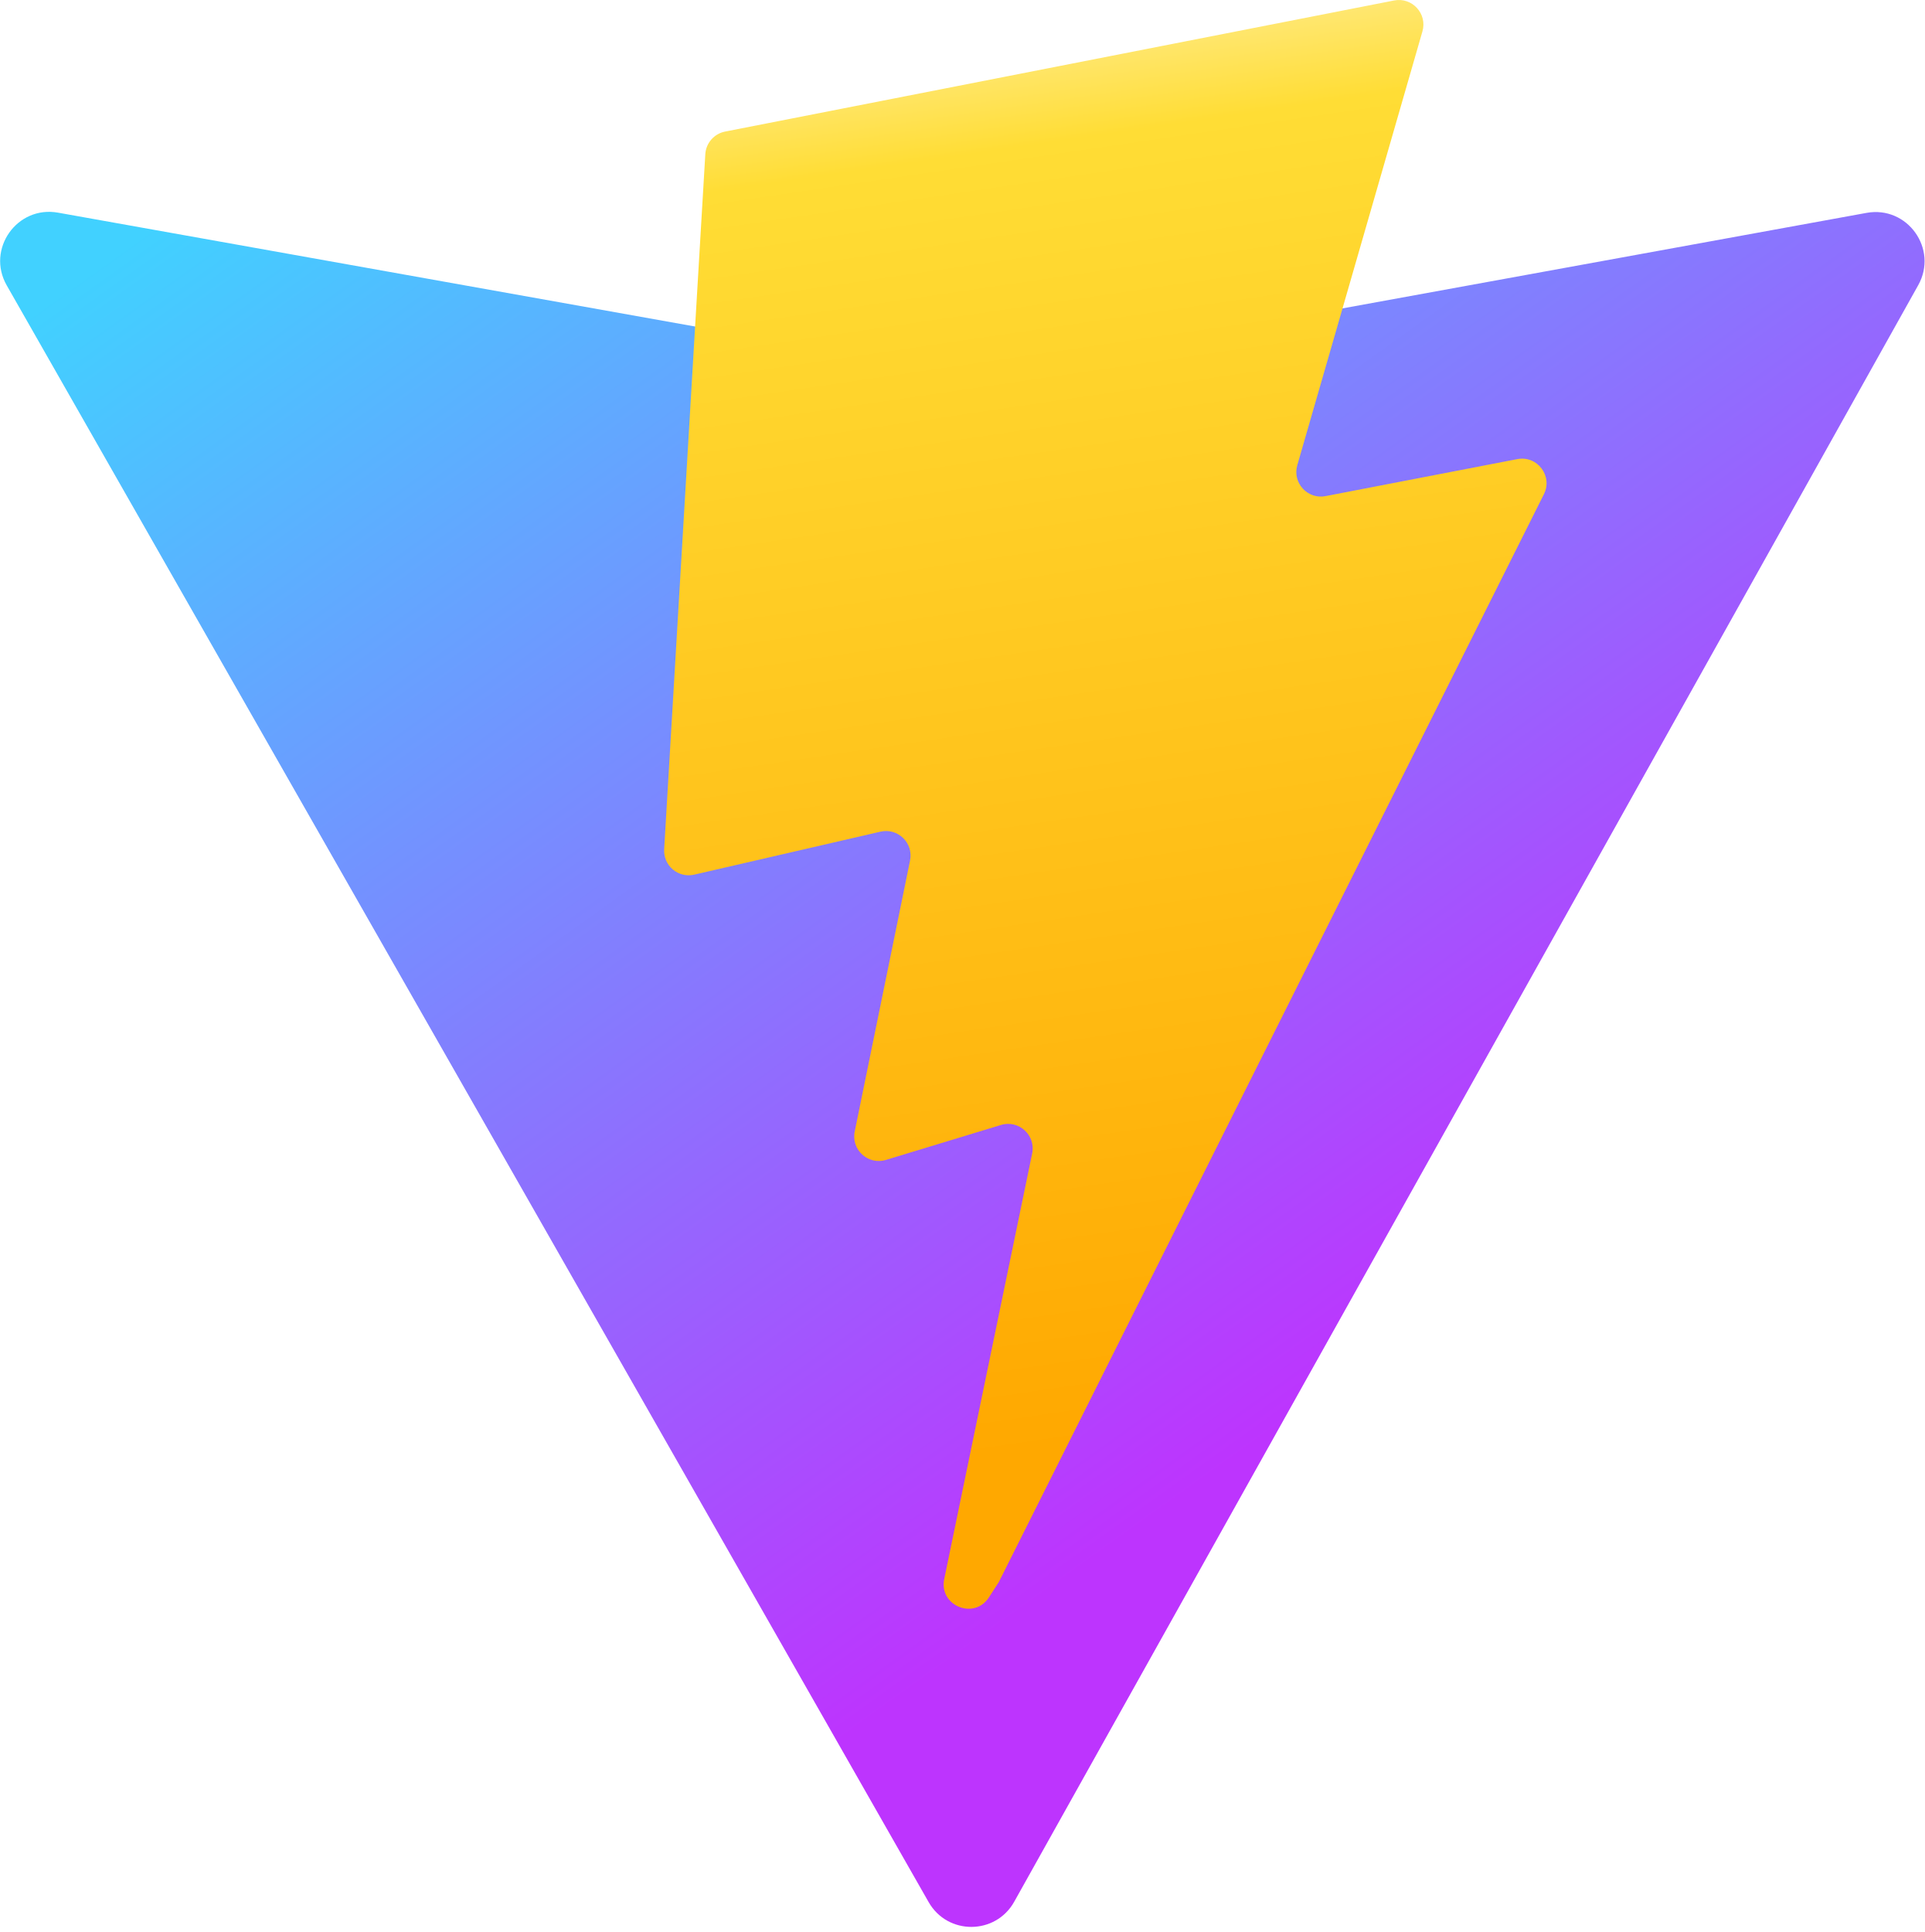
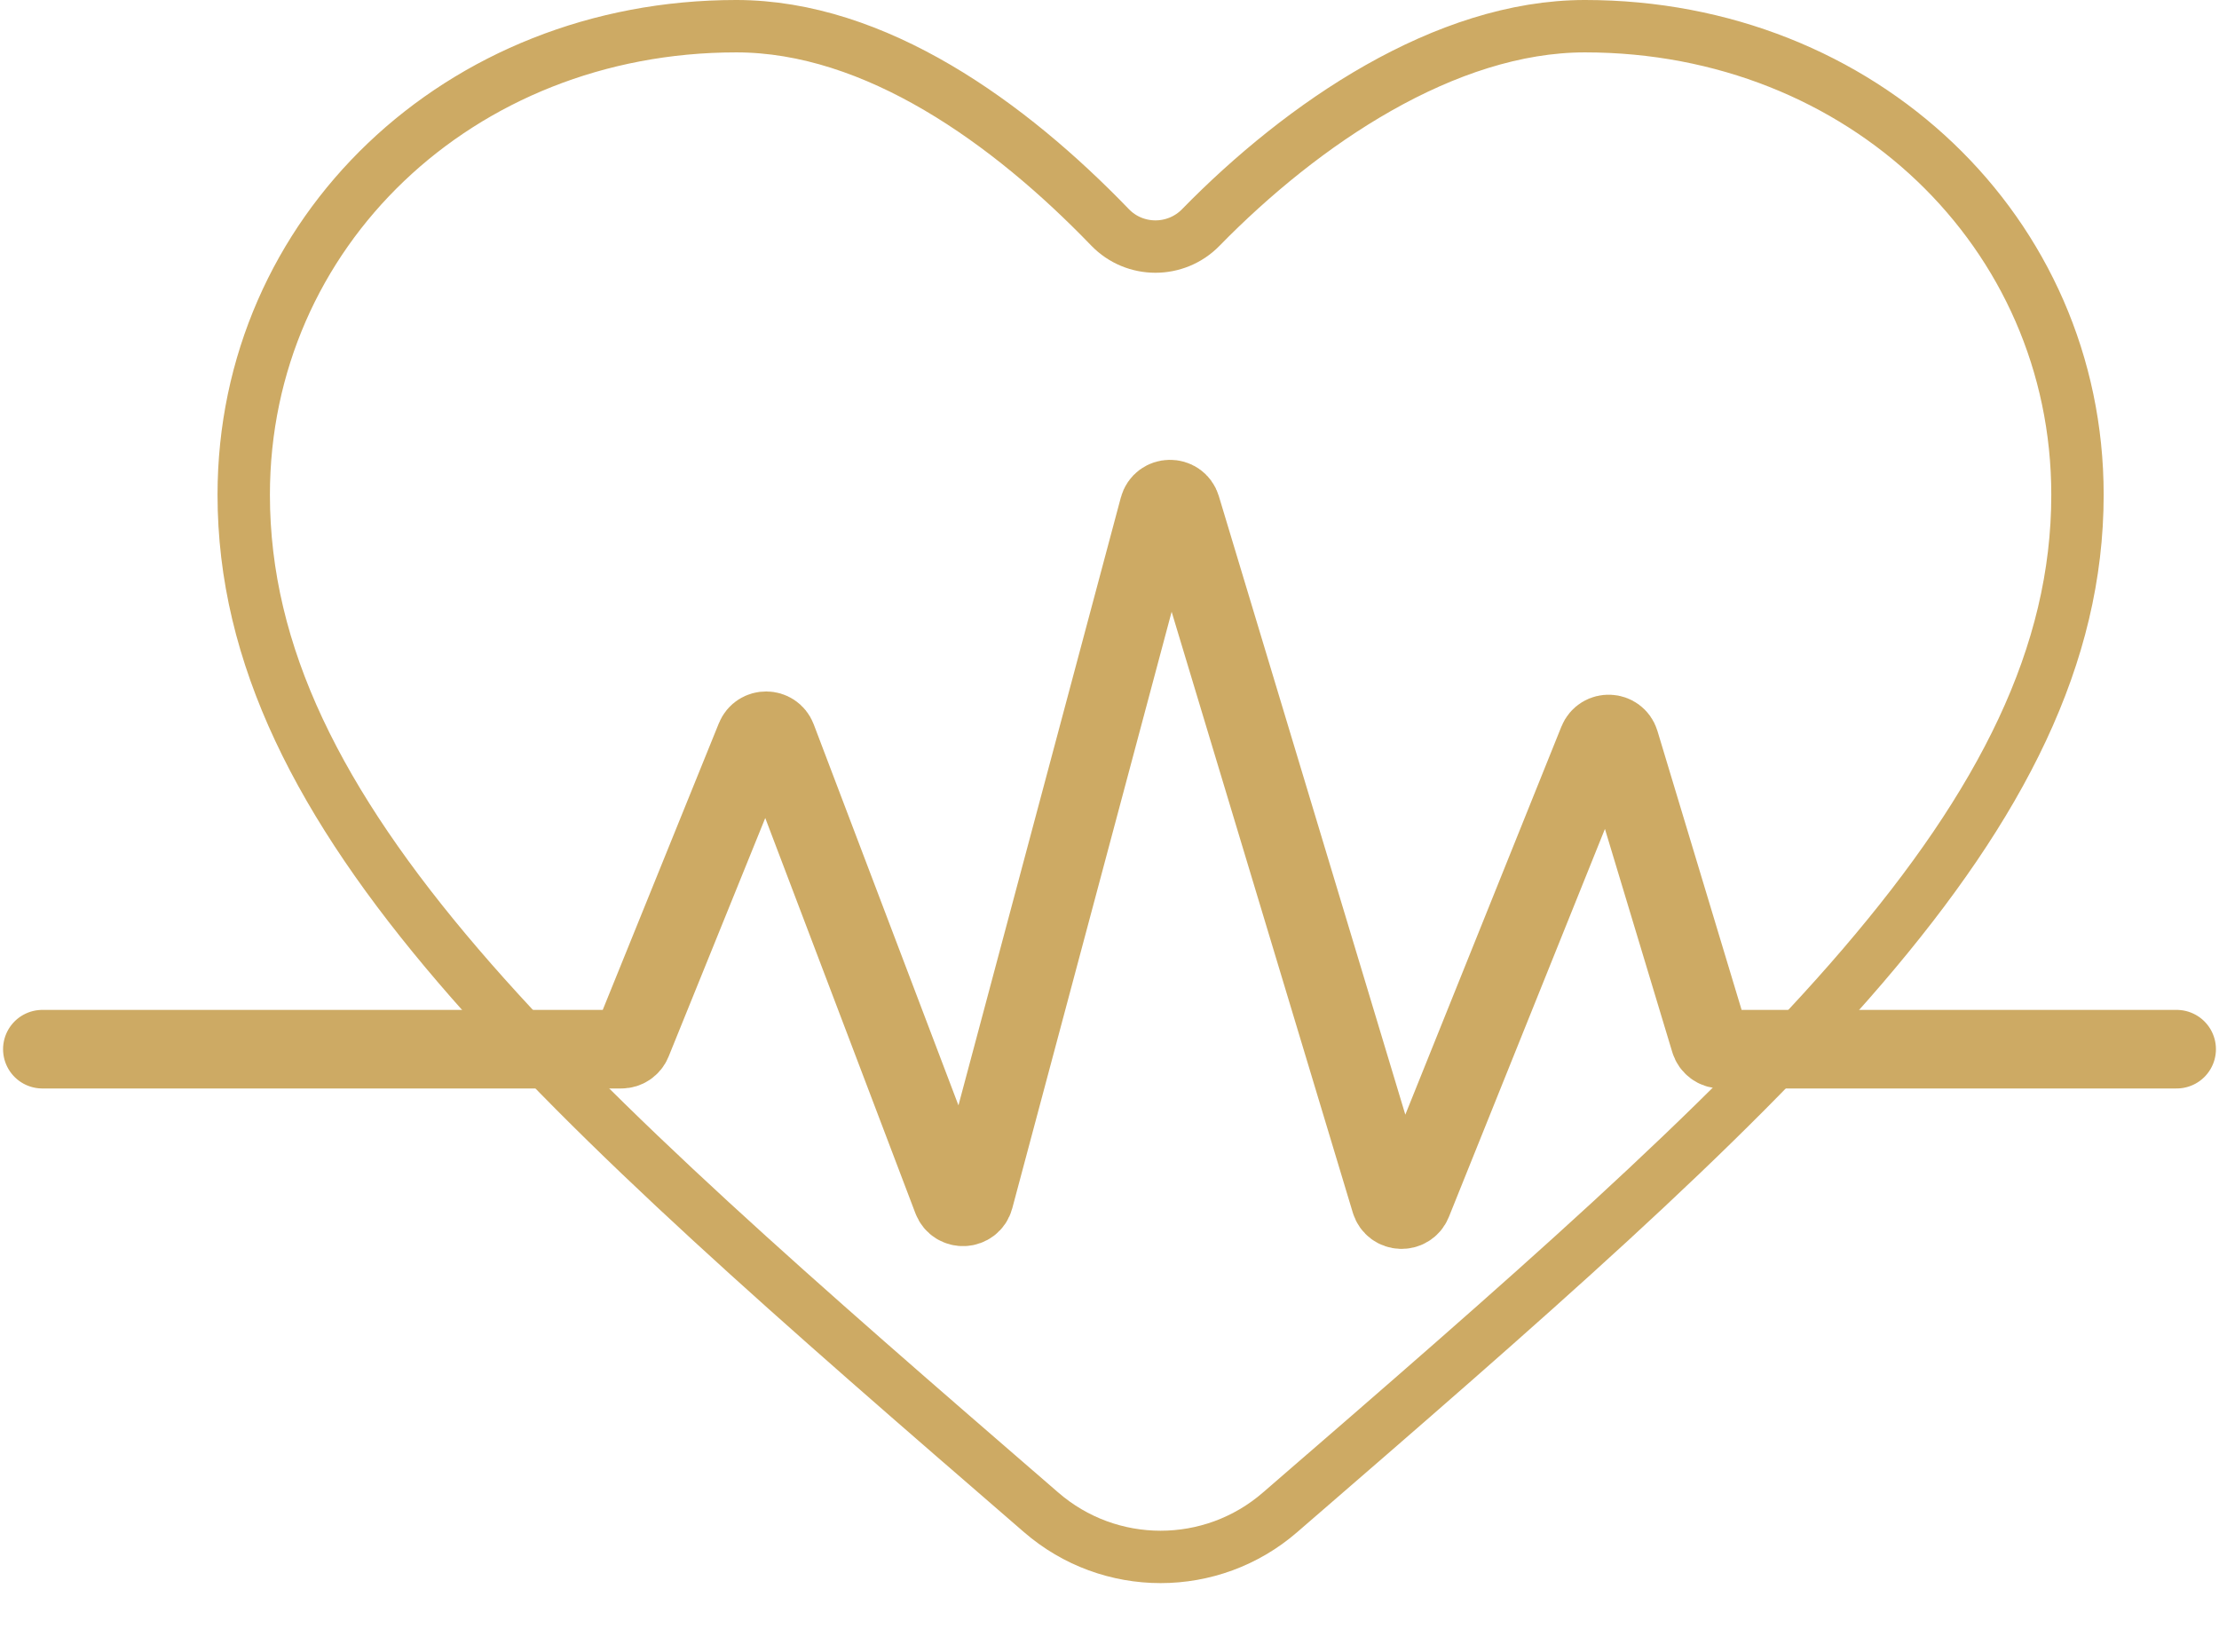
- <svg xmlns="http://www.w3.org/2000/svg" aria-hidden="true" role="img" class="iconify iconify--logos" width="31.88" height="32" preserveAspectRatio="xMidYMid meet" viewBox="0 0 256 257">
-   <defs>
-     <linearGradient id="IconifyId1813088fe1fbc01fb466" x1="-.828%" x2="57.636%" y1="7.652%" y2="78.411%">
-       <stop offset="0%" stop-color="#41D1FF" />
-       <stop offset="100%" stop-color="#BD34FE" />
-     </linearGradient>
-     <linearGradient id="IconifyId1813088fe1fbc01fb467" x1="43.376%" x2="50.316%" y1="2.242%" y2="89.03%">
-       <stop offset="0%" stop-color="#FFEA83" />
-       <stop offset="8.333%" stop-color="#FFDD35" />
-       <stop offset="100%" stop-color="#FFA800" />
-     </linearGradient>
-   </defs>
-   <path fill="url(#IconifyId1813088fe1fbc01fb466)" d="M255.153 37.938L134.897 252.976c-2.483 4.44-8.862 4.466-11.382.048L.875 37.958c-2.746-4.814 1.371-10.646 6.827-9.67l120.385 21.517a6.537 6.537 0 0 0 2.322-.004l117.867-21.483c5.438-.991 9.574 4.796 6.877 9.62Z" />
-   <path fill="url(#IconifyId1813088fe1fbc01fb467)" d="M185.432.063L96.44 17.501a3.268 3.268 0 0 0-2.634 3.014l-5.474 92.456a3.268 3.268 0 0 0 3.997 3.378l24.777-5.718c2.318-.535 4.413 1.507 3.936 3.838l-7.361 36.047c-.495 2.426 1.782 4.5 4.151 3.78l15.304-4.649c2.372-.72 4.652 1.36 4.15 3.788l-11.698 56.621c-.732 3.542 3.979 5.473 5.943 2.437l1.313-2.028l72.516-144.72c1.215-2.423-.88-5.186-3.54-4.672l-25.505 4.922c-2.396.462-4.435-1.77-3.759-4.114l16.646-57.705c.677-2.35-1.37-4.583-3.769-4.113Z" />
+ <svg xmlns="http://www.w3.org/2000/svg" width="524" height="390" viewBox="0 0 524 390" fill="none">
+   <path d="M245.83 357.067L245.821 357.059C188.351 307.352 141.157 266.477 108.26 228.088C75.419 189.766 57.553 154.735 57.553 116.826C57.553 54.886 108.391 6.184 173.853 6.184C206.739 6.184 238.382 29.052 262.12 53.672C267.968 59.737 277.687 59.715 283.543 53.727C307.54 29.182 341.292 6.184 374.281 6.184C439.743 6.184 490.58 54.886 490.58 116.826C490.58 154.735 472.714 189.766 439.874 228.088C406.976 266.477 359.783 307.352 302.312 357.059L302.303 357.067C286.106 371.131 262.028 371.131 245.83 357.067Z" stroke="#CDAA64" stroke-width="12.369" />
+   <path d="M10 247.73H146.725C147.848 247.73 148.859 247.049 149.281 246.008L178.349 174.265C179.29 171.941 182.593 171.977 183.483 174.321L224.836 283.175C225.786 285.678 229.387 285.494 230.078 282.908L273.63 119.899C274.347 117.216 278.133 117.155 278.935 119.815L328.334 283.646C329.087 286.141 332.561 286.297 333.533 283.879L377.313 175.038C378.285 172.62 381.759 172.775 382.512 175.27L403.783 245.769C404.134 246.933 405.207 247.73 406.423 247.73H514" stroke="#CDAA64" stroke-width="18.553" stroke-linecap="round" />
</svg>
